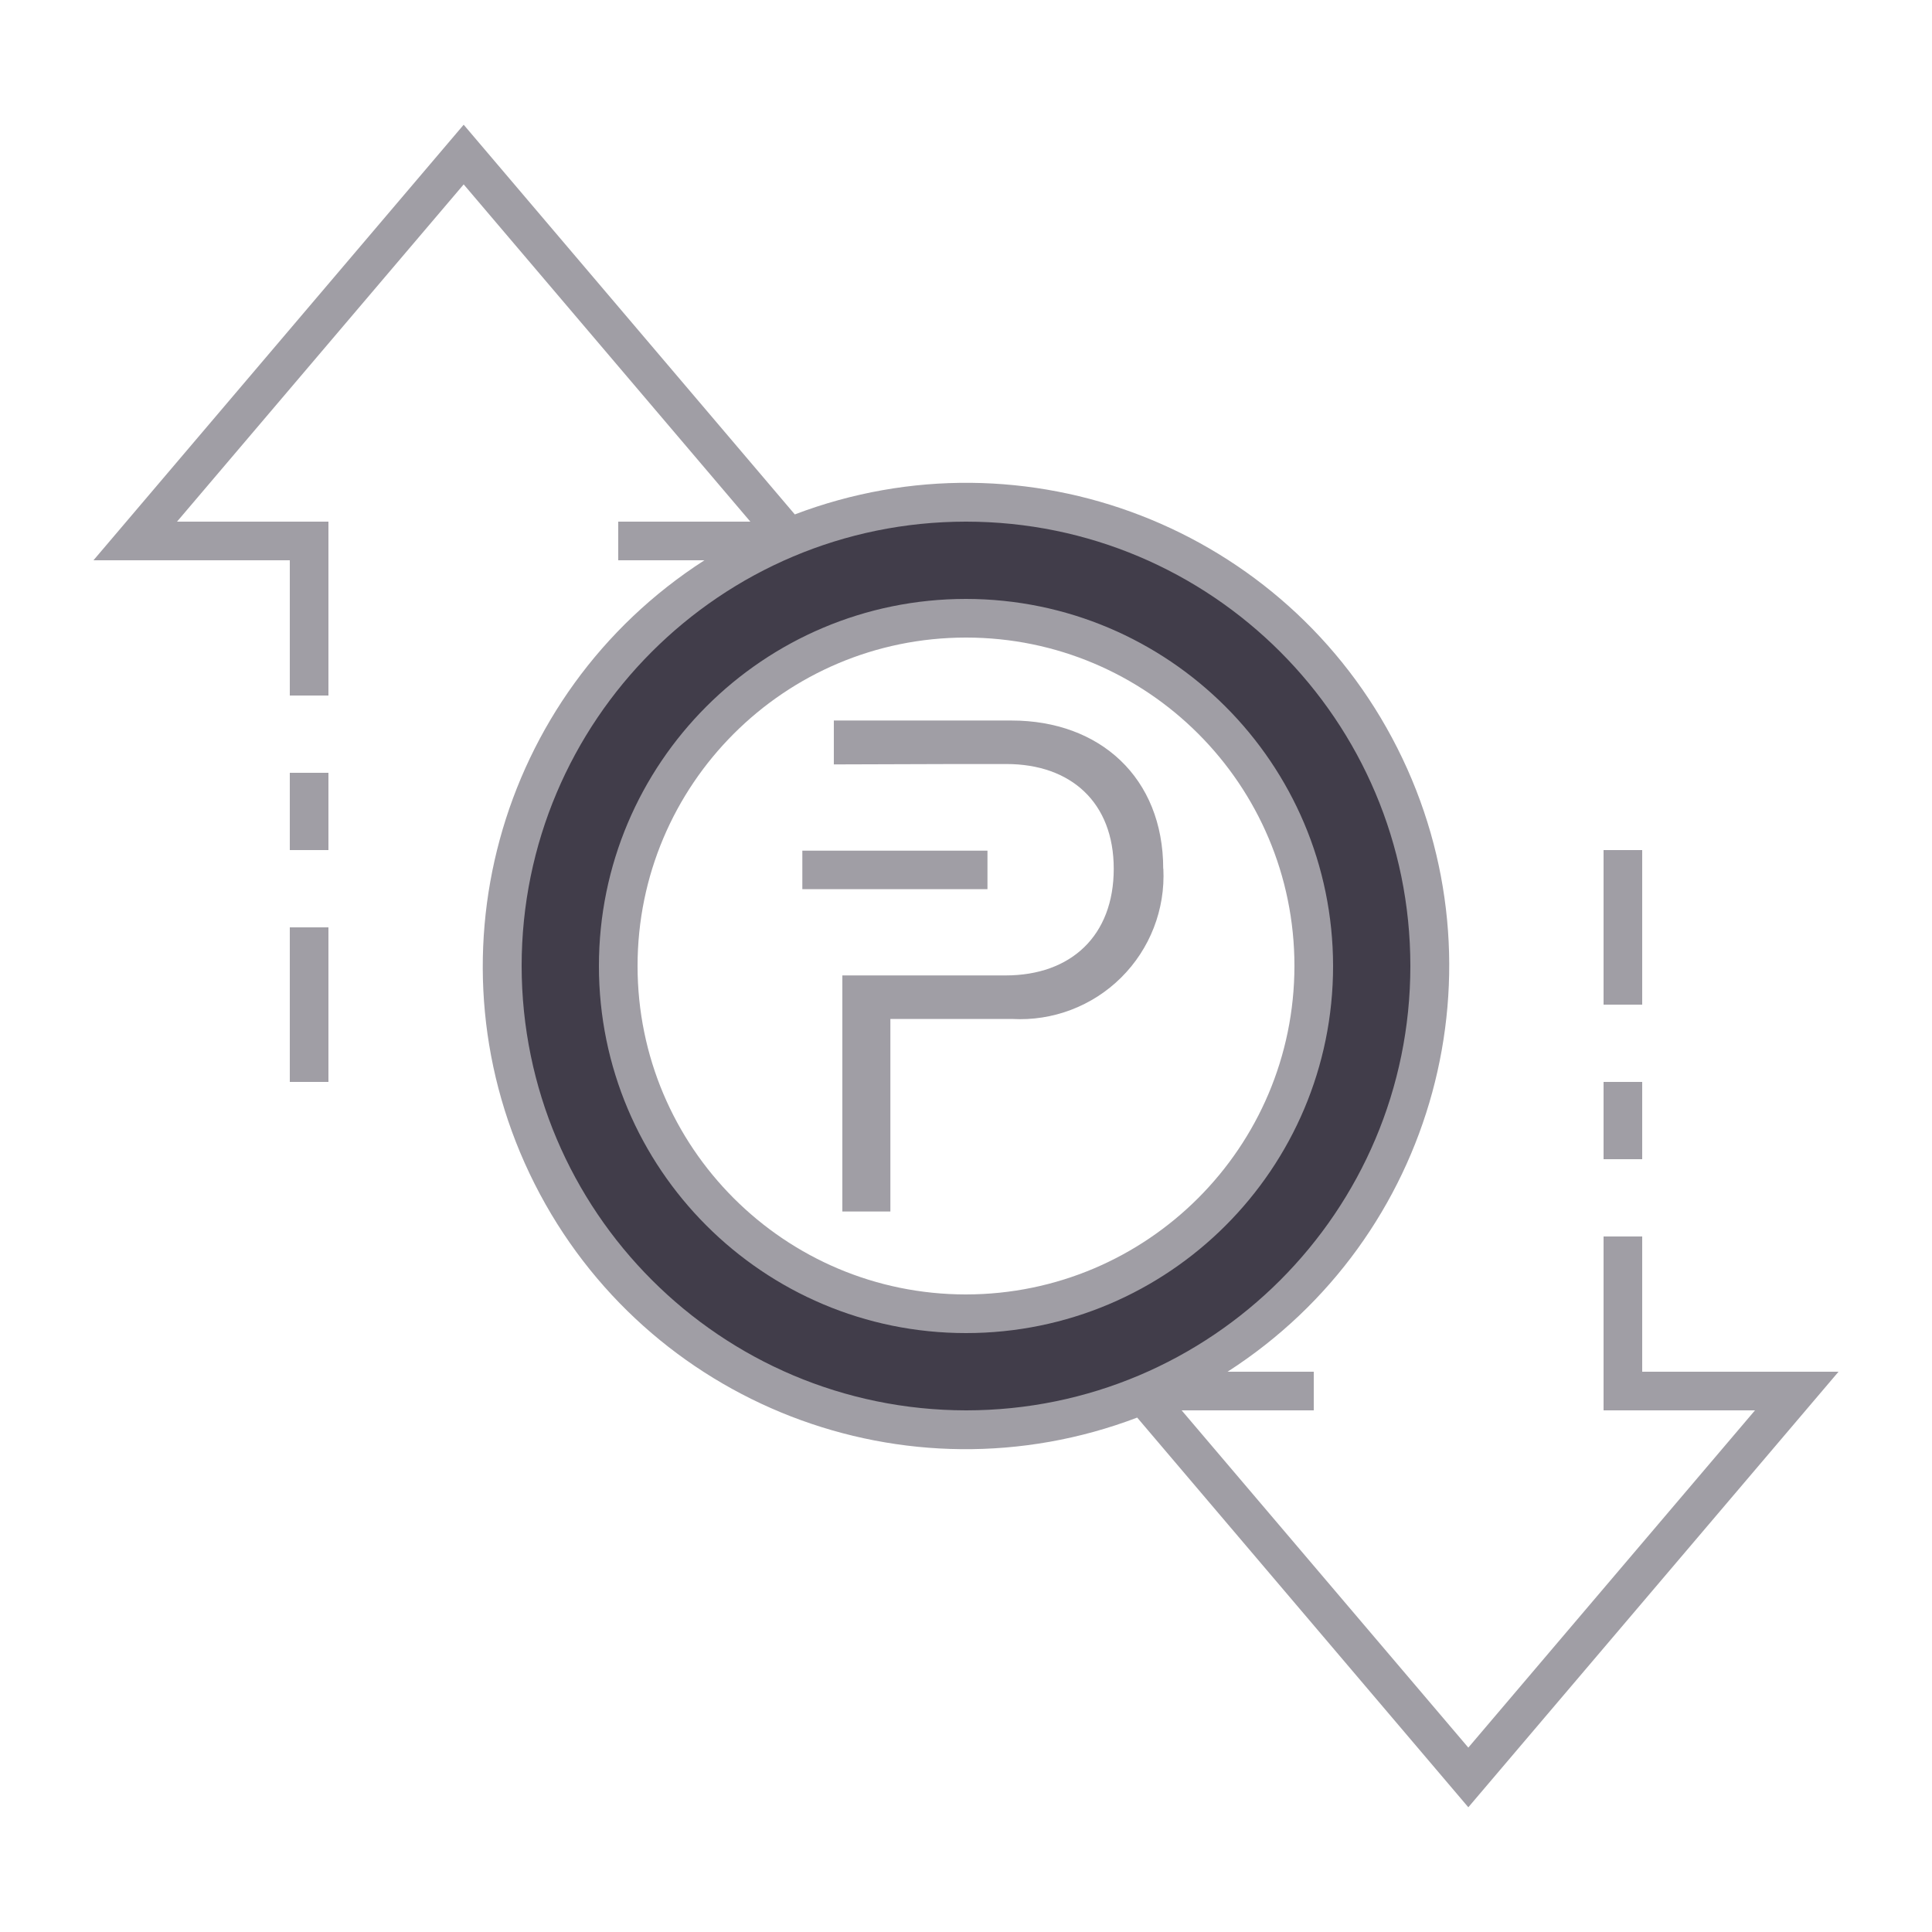
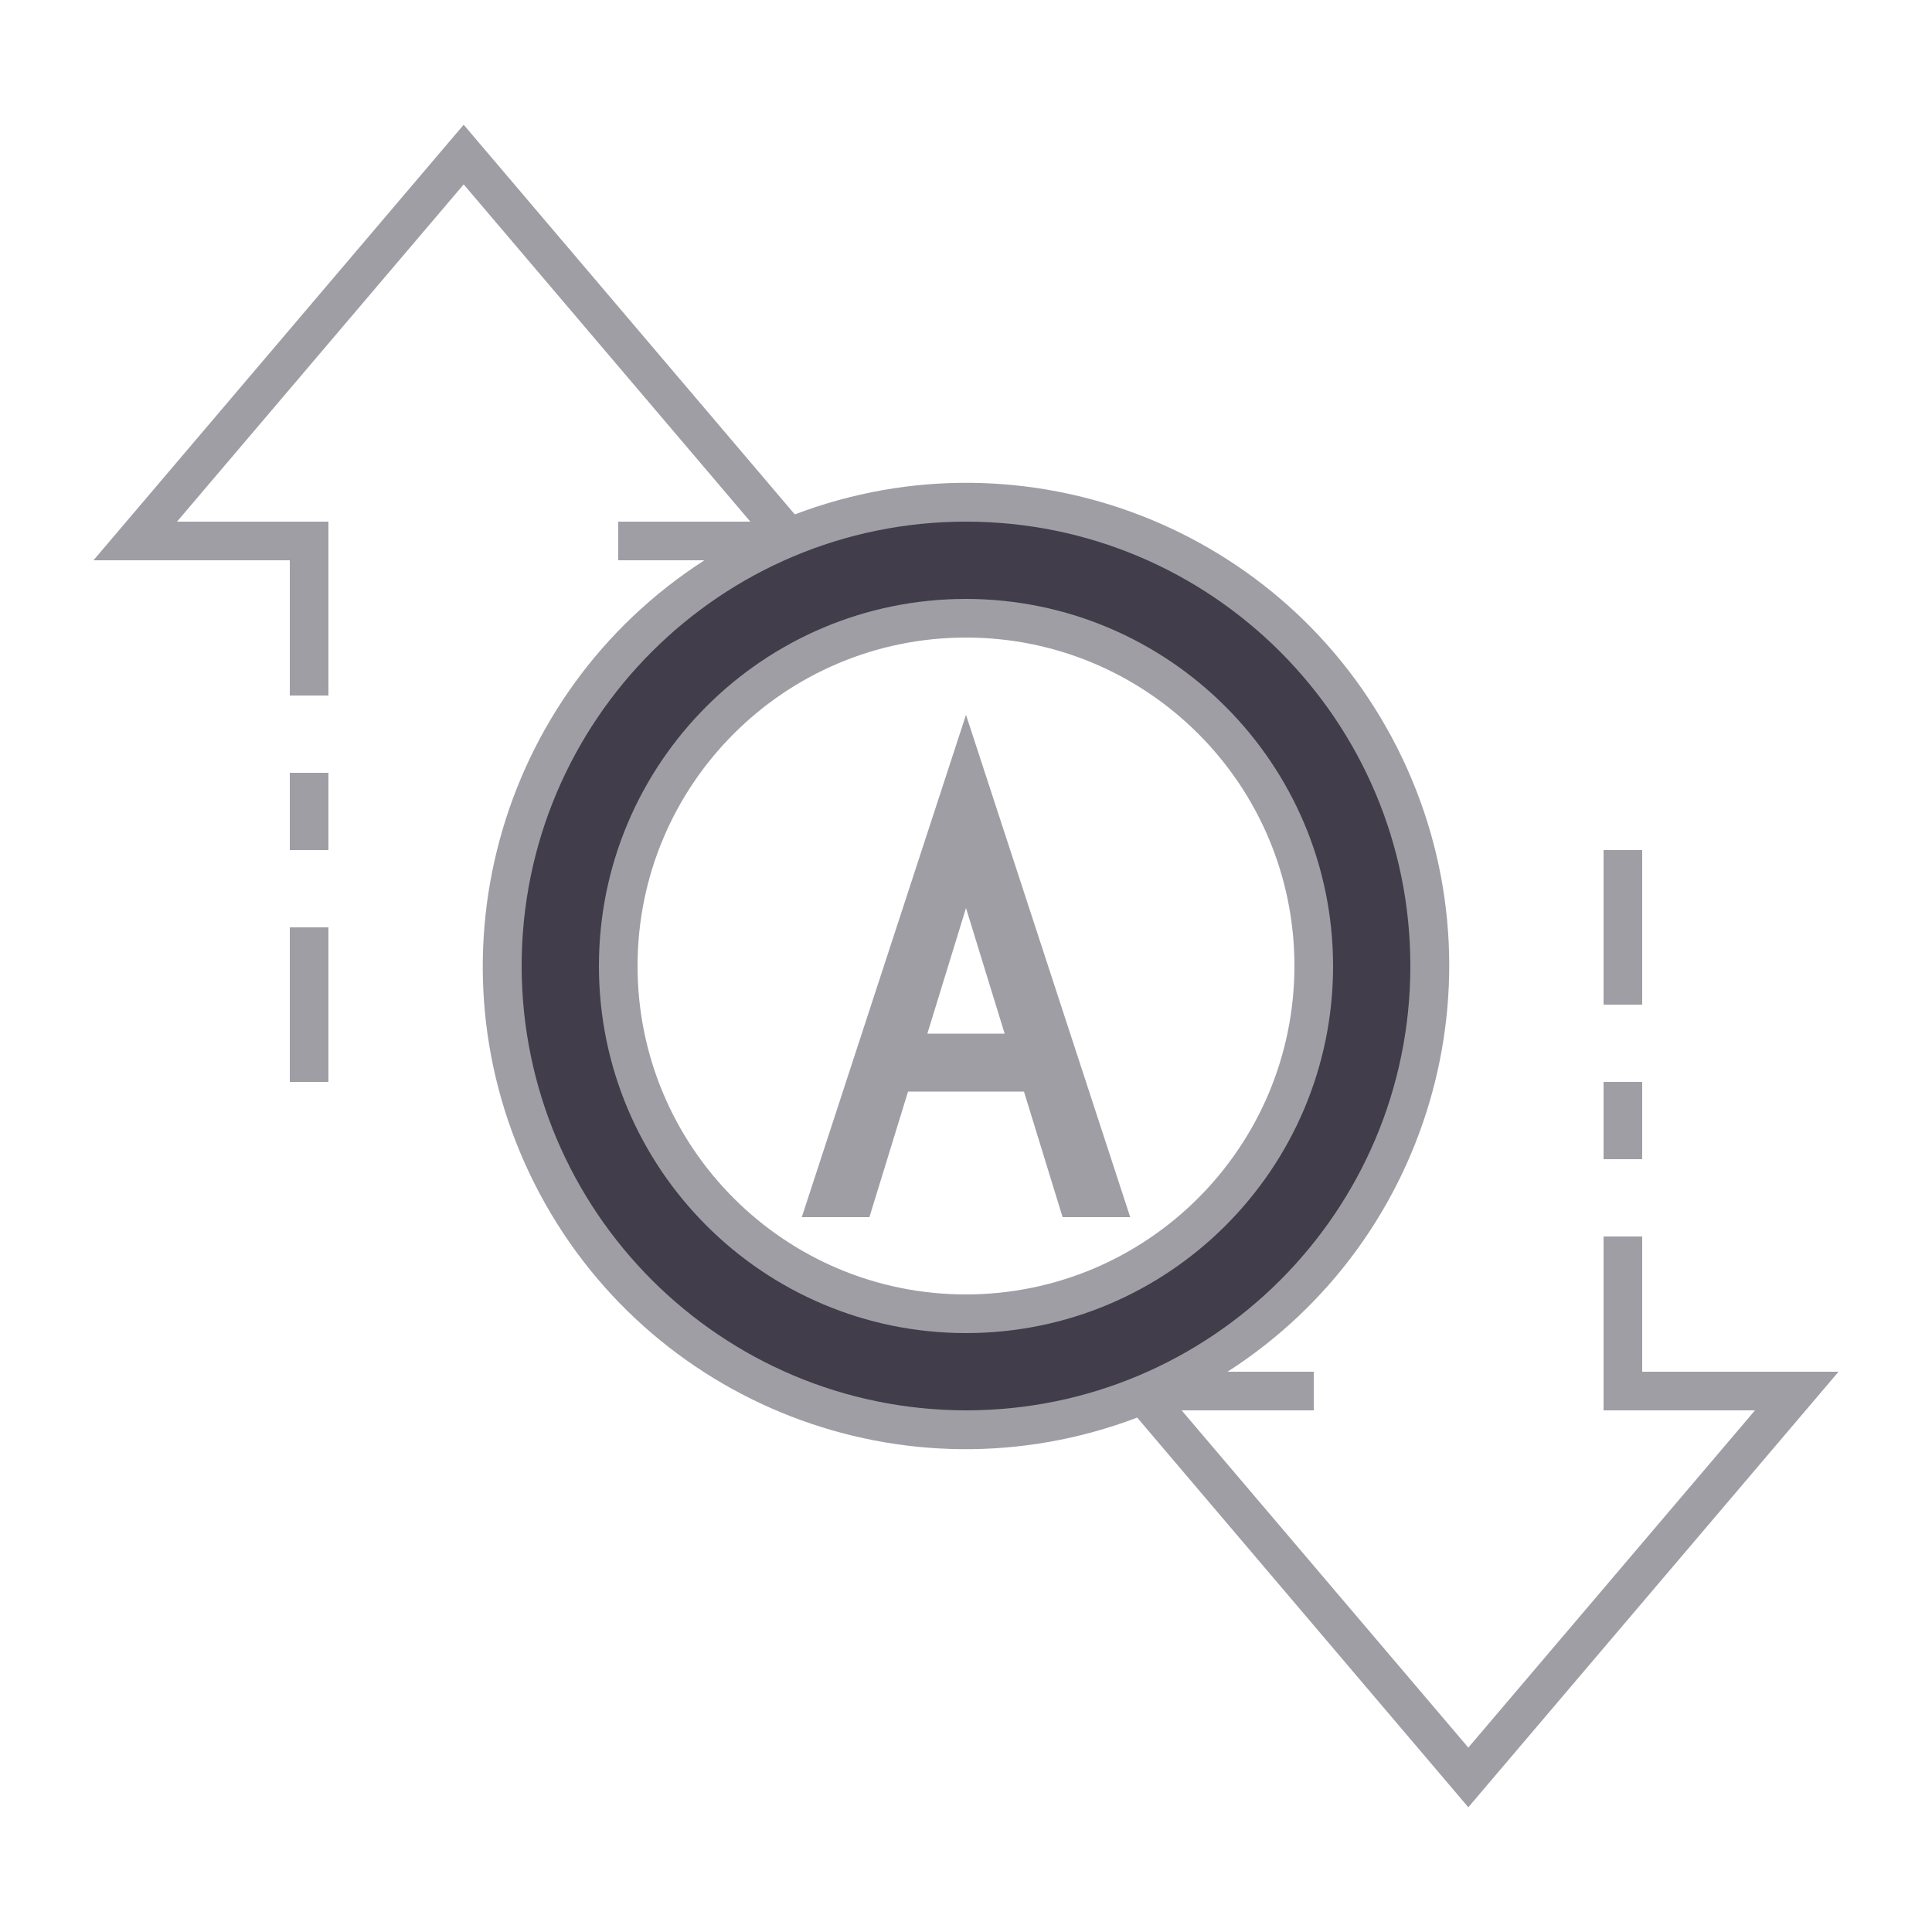
<svg xmlns="http://www.w3.org/2000/svg" id="ic_empty_Dark_transactions" width="100" height="100" viewBox="0 0 100 100">
  <defs>
    <style type="text/css">
            .cls-1{fill:#413d4a}.cls-2{fill:#a09ea5}.cls-3{fill:none}
        </style>
  </defs>
  <g id="Group_9036" data-name="Group 9036">
    <path id="Path_18988" d="M50 26a24 24 0 1 0 24 24 24 24 0 0 0-24-24zm0 42a18 18 0 1 1 18-18 18 18 0 0 1-18 18z" class="cls-1" data-name="Path 18988" />
    <g id="Group_9035" data-name="Group 9035">
      <g id="Group_9033" data-name="Group 9033">
        <g id="Group_9032" data-name="Group 9032">
-           <path id="Rectangle_4692" d="M0 0h9.582v1.993H0z" class="cls-2" data-name="Rectangle 4692" transform="translate(41.529 44.03)" />
-           <path id="Path_18989" d="M60.215 44.967a7.421 7.421 0 0 1-7.829 7.774h-6.3v9.965H43.6V50.488h8.447c3.387 0 5.6-2.053 5.6-5.521 0-3.428-2.211-5.421-5.558-5.421h-2.63l-6.3.02v-2.272h9.2c4.562 0 7.849 2.95 7.849 7.673" class="cls-2" data-name="Path 18989" />
+           <path id="Letter_A" d="M50,37 L58.5,63 H55 L53,56.5 H47 L45,63 H41.5 L50,37 Z M48,53.5 H52 L50,47 Z" class="cls-2" data-name="Letter A" />
        </g>
      </g>
      <g id="Group_9034" data-name="Group 9034">
        <path id="Path_18990" d="M50 31a19 19 0 1 0 19 19 19.021 19.021 0 0 0-19-19zm0 36a17 17 0 1 1 17-17 17.019 17.019 0 0 1-17 17z" class="cls-2" data-name="Path 18990" />
        <path id="Rectangle_4693" d="M0 0h2v4H0z" class="cls-2" data-name="Rectangle 4693" transform="translate(83 56)" />
        <path id="Rectangle_4694" d="M0 0h2v8H0z" class="cls-2" data-name="Rectangle 4694" transform="translate(83 44)" />
        <path id="Rectangle_4695" d="M0 0h2v8H0z" class="cls-2" data-name="Rectangle 4695" transform="translate(15 48)" />
        <path id="Rectangle_4696" d="M0 0h2v4H0z" class="cls-2" data-name="Rectangle 4696" transform="translate(15 40)" />
        <path id="Path_18991" d="M95.162 71H85v-7h-2v9h7.838L76 90.456 61.162 73H68v-2h-4.461a24.989 24.989 0 0 0-22.4-44.374L24 6.456 4.838 29H15v7h2v-9H9.162L24 9.544 38.838 27H32v2h4.461a24.989 24.989 0 0 0 22.4 44.374L76 93.544zM27 50a23 23 0 1 1 23 23 23.026 23.026 0 0 1-23-23z" class="cls-2" data-name="Path 18991" />
      </g>
    </g>
  </g>
  <path id="Rectangle_4697" d="M0 0h100v100H0z" class="cls-3" data-name="Rectangle 4697" />
</svg>
